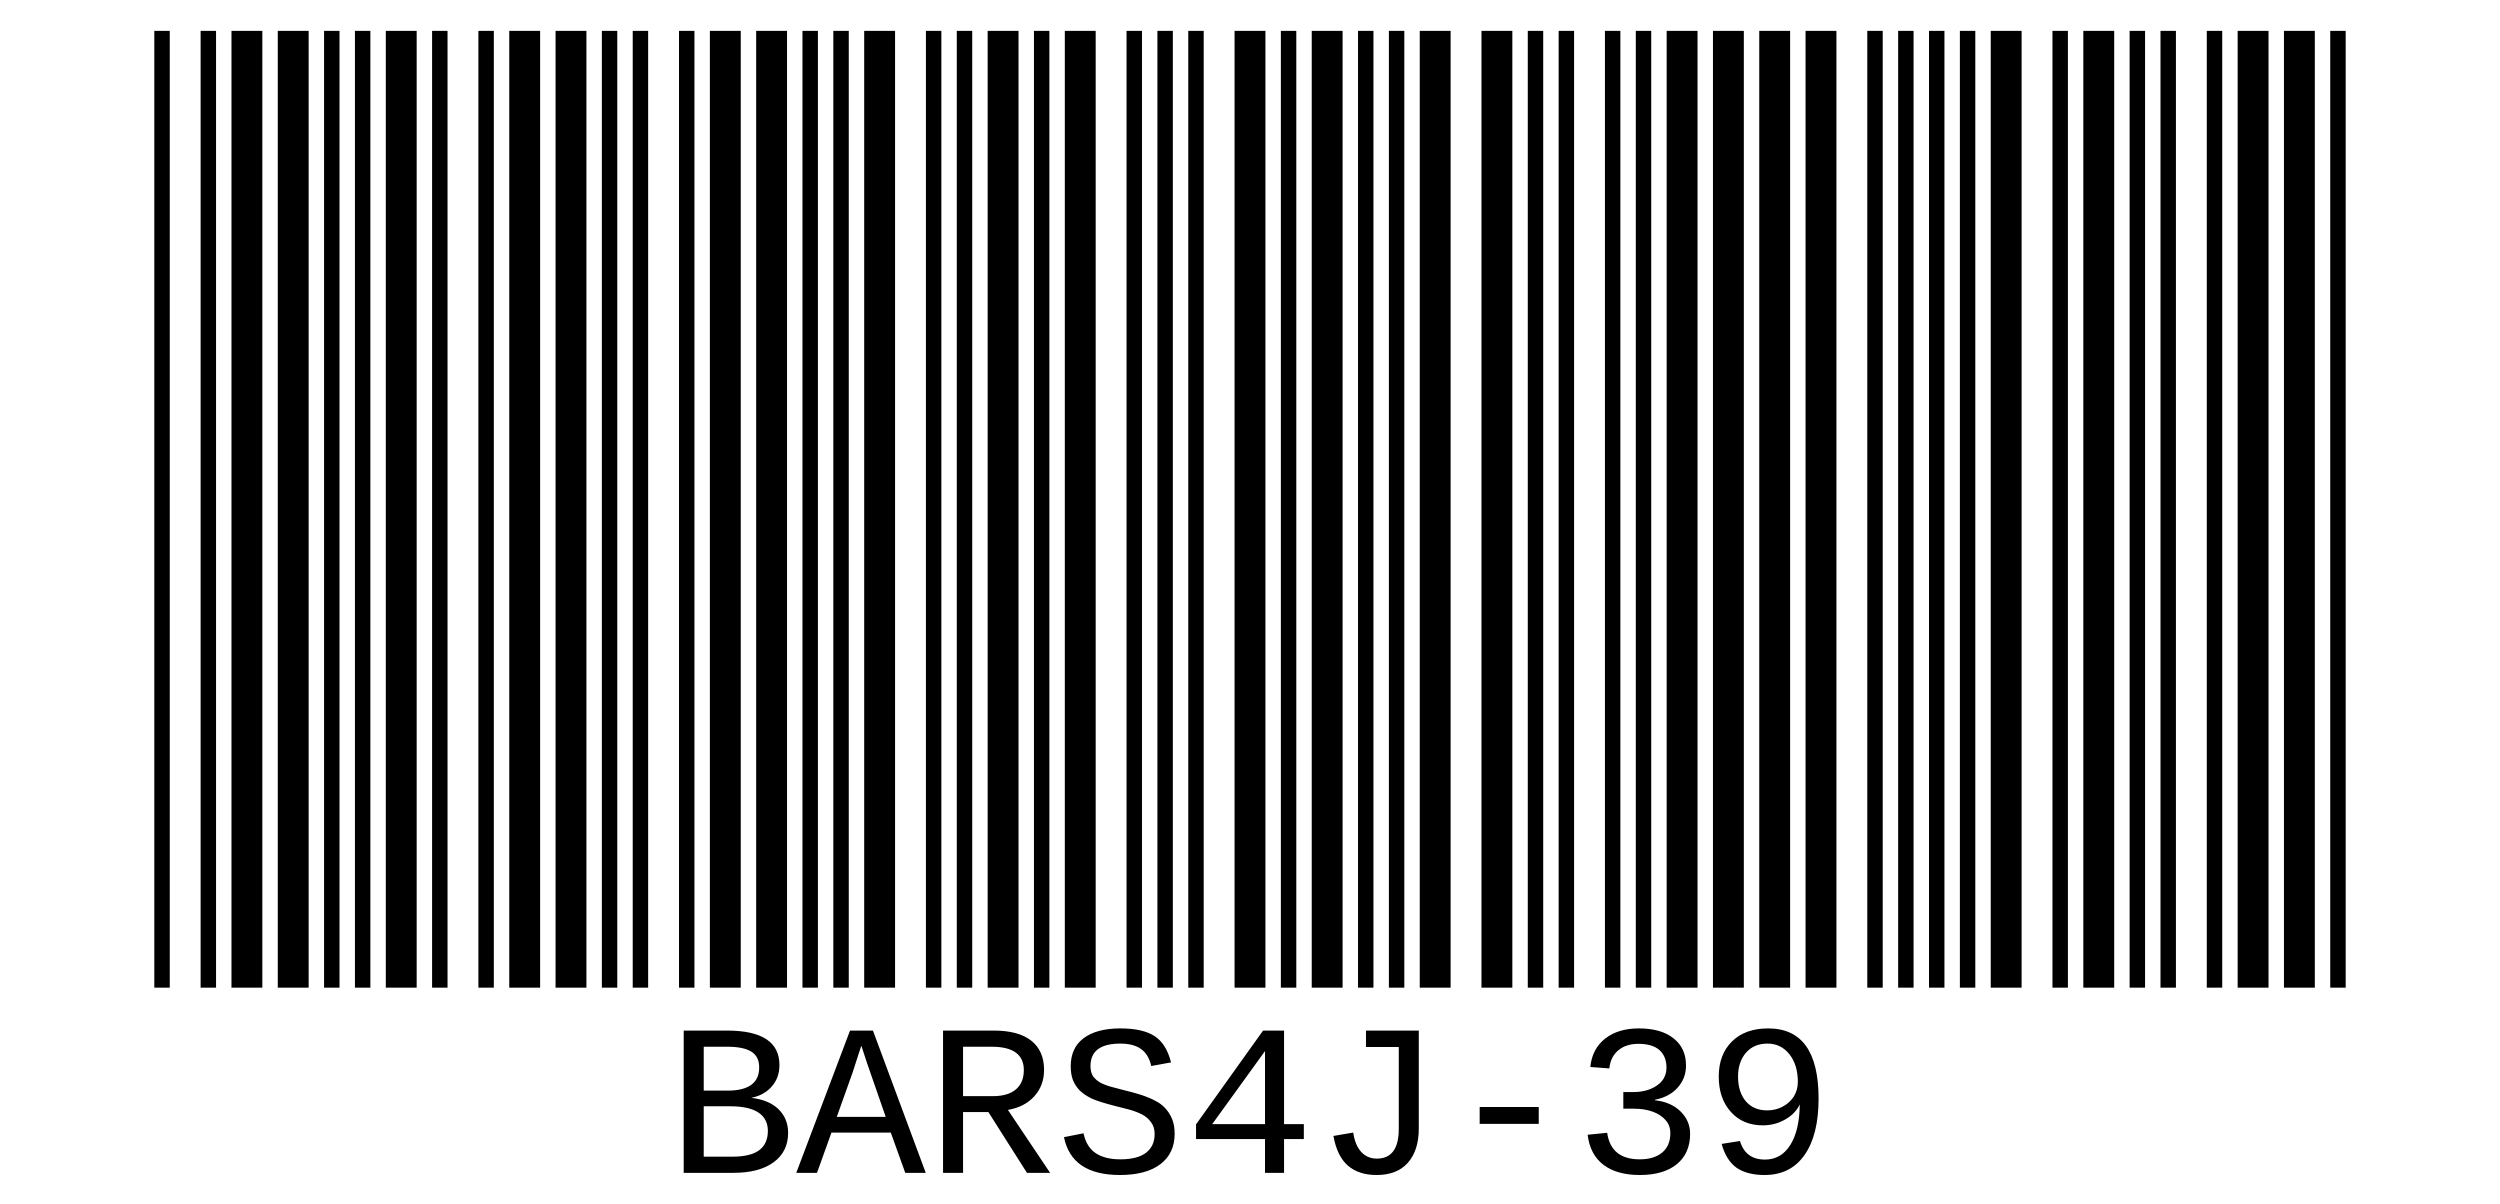
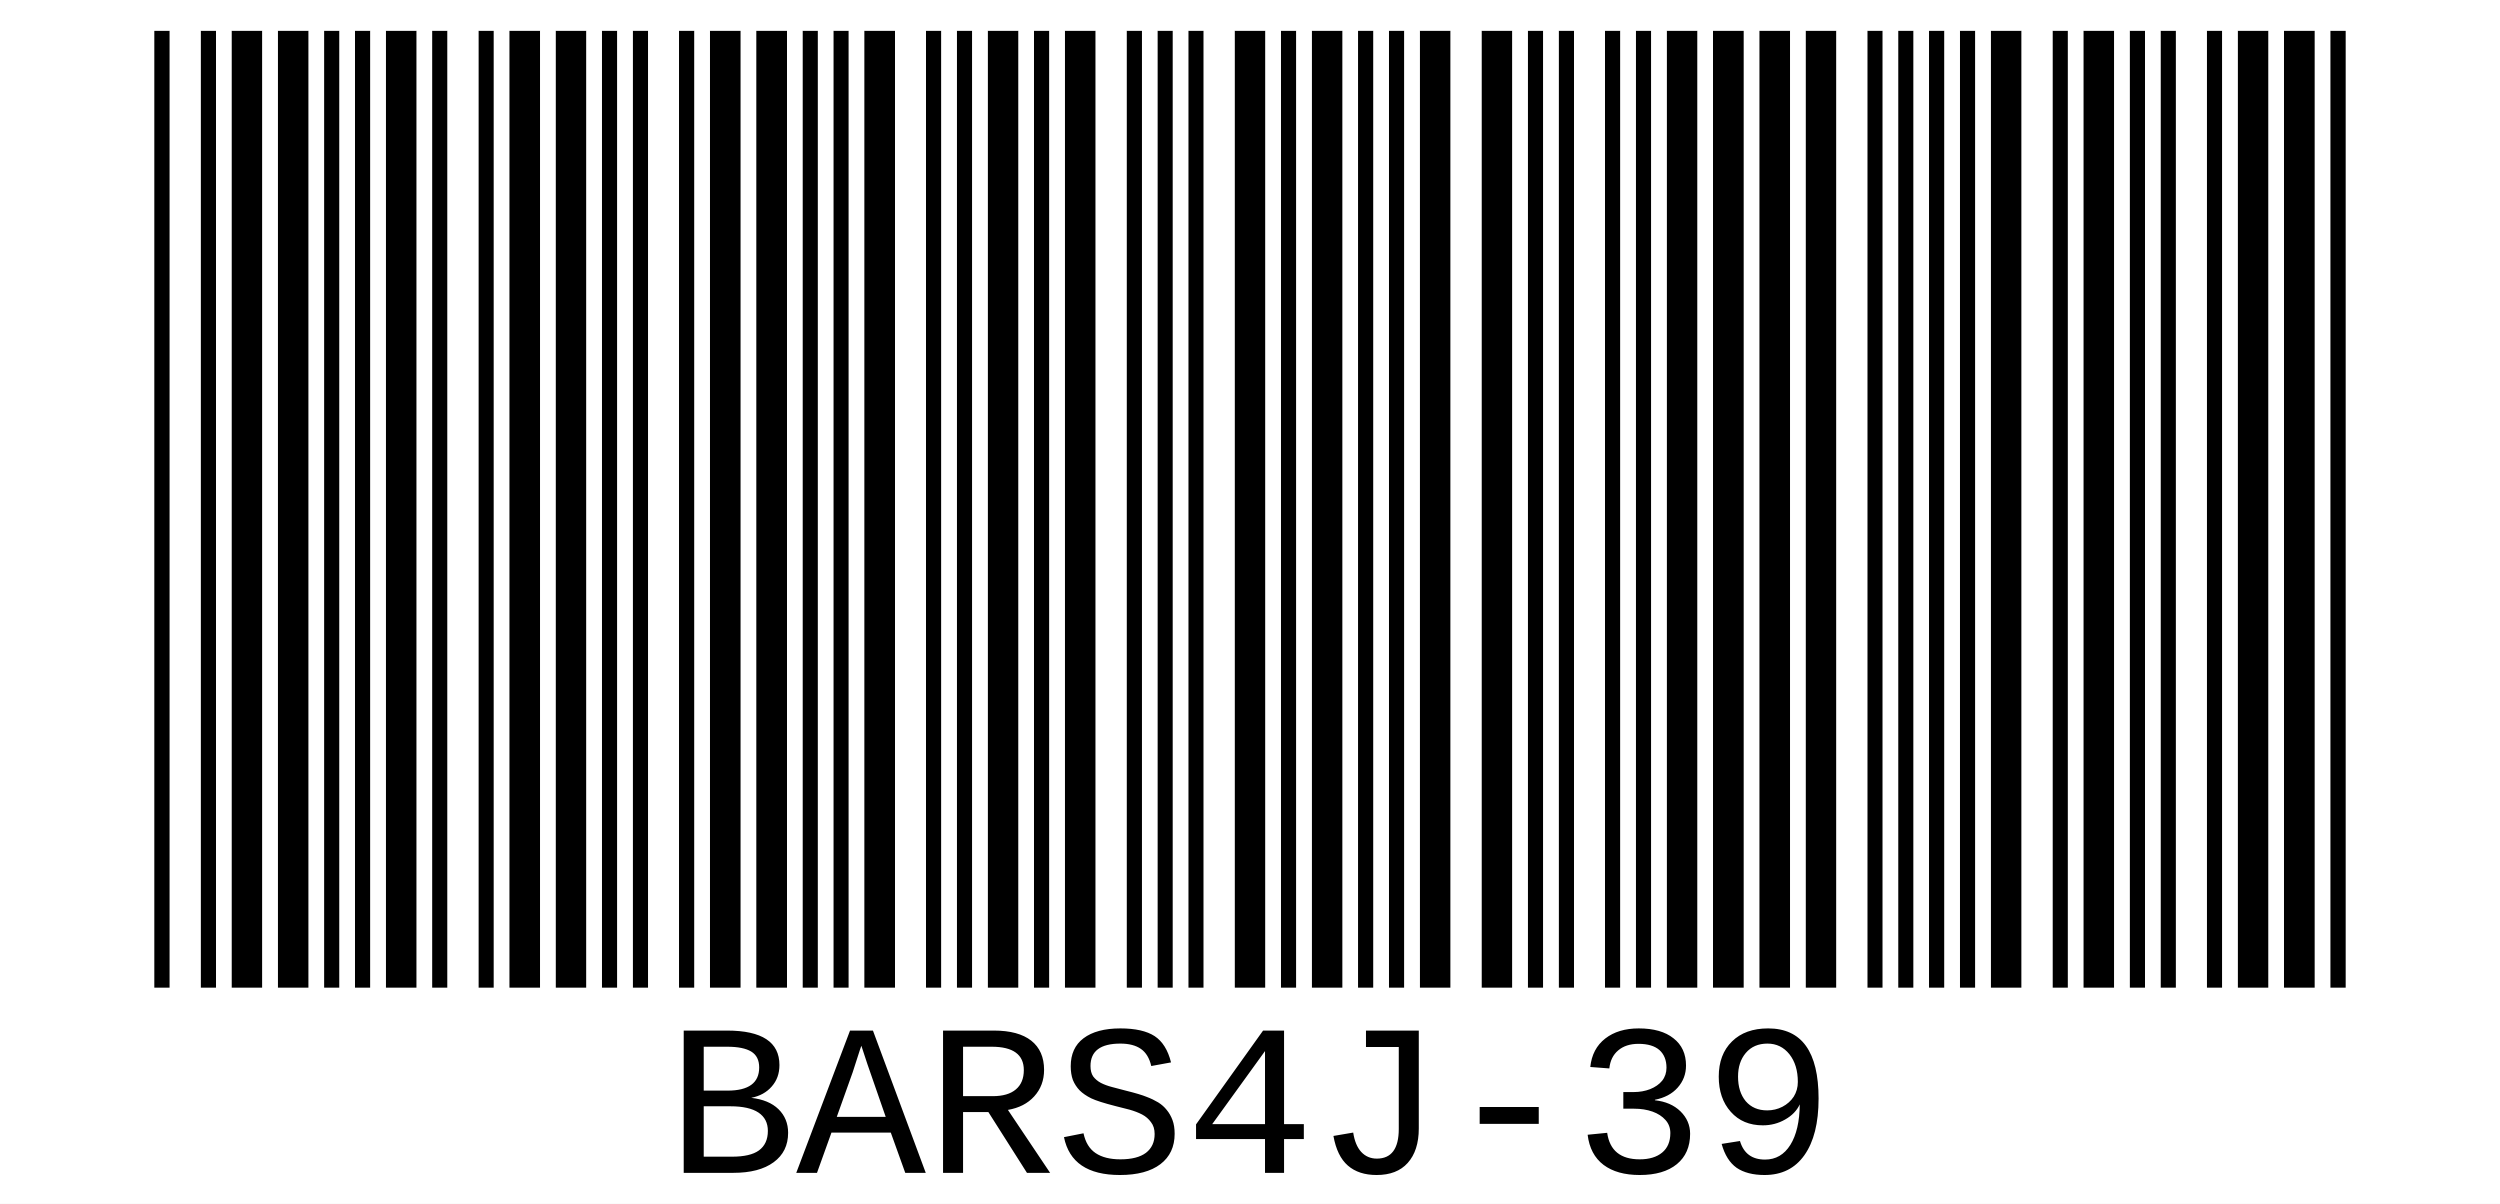
- <svg xmlns="http://www.w3.org/2000/svg" version="1.2" width="162" height="78" preserveAspectRatio="x162Y78 meet">
+ <svg xmlns="http://www.w3.org/2000/svg" version="1.2" width="162" height="78" preserveAspectRatio="xMidYMid meet">
  <style>text{font-family: 'Courier New', monospace;font-size: 14px;}</style>
-   <path fill="#fff" d="M0 0h162v79H0z" />
-   <path d="m10 2h1v64h-1zm3 0h1v64h-1zm2 0h2v64h-2zm3 0h2v64h-2zm3 0h1v64h-1zm2 0h1v64h-1zm2 0h2v64h-2zm3 0h1v64h-1zm3 0h1v64h-1zm2 0h2v64h-2zm3 0h2v64h-2zm3 0h1v64h-1zm2 0h1v64h-1zm3 0h1v64h-1zm2 0h2v64h-2zm3 0h2v64h-2zm3 0h1v64h-1zm2 0h1v64h-1zm2 0h2v64h-2zm4 0h1v64h-1zm2 0h1v64h-1zm2 0h2v64h-2zm3 0h1v64h-1zm2 0h2v64h-2zm4 0h1v64h-1zm2 0h1v64h-1zm2 0h1v64h-1zm3 0h2v64h-2zm3 0h1v64h-1zm2 0h2v64h-2zm3 0h1v64h-1zm2 0h1v64h-1zm2 0h2v64h-2zm4 0h2v64h-2zm3 0h1v64h-1zm2 0h1v64h-1zm3 0h1v64h-1zm2 0h1v64h-1zm2 0h2v64h-2zm3 0h2v64h-2zm3 0h2v64h-2zm3 0h2v64h-2zm4 0h1v64h-1zm2 0h1v64h-1zm2 0h1v64h-1zm2 0h1v64h-1zm2 0h2v64h-2zm4 0h1v64h-1zm2 0h2v64h-2zm3 0h1v64h-1zm2 0h1v64h-1zm3 0h1v64h-1zm2 0h2v64h-2zm3 0h2v64h-2zm3 0h1v64h-1z" />
-   <path fill="#fff" d="M0 64h162v14H0z" />
+   <path fill="#ffffff" d="M0 0h162v68H0z" />
+   <path fill="#000000" d="M10 2h1v64h-1zM13 2h1v64h-1zM15 2h2v64h-2zM18 2h2v64h-2zM21 2h1v64h-1zM23 2h1v64h-1zM25 2h2v64h-2zM28 2h1v64h-1zM31 2h1v64h-1zM33 2h2v64h-2zM36 2h2v64h-2zM39 2h1v64h-1zM41 2h1v64h-1zM44 2h1v64h-1zM46 2h2v64h-2zM49 2h2v64h-2zM52 2h1v64h-1zM54 2h1v64h-1zM56 2h2v64h-2zM60 2h1v64h-1zM62 2h1v64h-1zM64 2h2v64h-2zM67 2h1v64h-1zM69 2h2v64h-2zM73 2h1v64h-1zM75 2h1v64h-1zM77 2h1v64h-1zM80 2h2v64h-2zM83 2h1v64h-1zM85 2h2v64h-2zM88 2h1v64h-1zM90 2h1v64h-1zM92 2h2v64h-2zM96 2h2v64h-2zM99 2h1v64h-1zM101 2h1v64h-1zM104 2h1v64h-1zM106 2h1v64h-1zM108 2h2v64h-2zM111 2h2v64h-2zM114 2h2v64h-2zM117 2h2v64h-2zM121 2h1v64h-1zM123 2h1v64h-1zM125 2h1v64h-1zM127 2h1v64h-1zM129 2h2v64h-2zM133 2h1v64h-1zM135 2h2v64h-2zM138 2h1v64h-1zM140 2h1v64h-1zM143 2h1v64h-1zM145 2h2v64h-2zM148 2h2v64h-2zM151 2h1v64h-1z" />
+   <path fill="#ffffff" d="M11 2h2v64h-2zM14 2h1v64h-1zM17 2h1v64h-1zM20 2h1v64h-1zM22 2h1v64h-1zM24 2h1v64h-1zM27 2h1v64h-1zM29 2h2v64h-2zM32 2h1v64h-1zM35 2h1v64h-1zM38 2h1v64h-1zM40 2h1v64h-1zM42 2h2v64h-2zM45 2h1v64h-1zM48 2h1v64h-1zM51 2h1v64h-1zM53 2h1v64h-1zM55 2h1v64h-1zM58 2h2v64h-2zM61 2h1v64h-1zM63 2h1v64h-1zM66 2h1v64h-1zM68 2h1v64h-1zM71 2h2v64h-2zM74 2h1v64h-1zM76 2h1v64h-1zM78 2h2v64h-2zM82 2h1v64h-1zM84 2h1v64h-1zM87 2h1v64h-1zM89 2h1v64h-1zM91 2h1v64h-1zM94 2h2v64h-2zM98 2h1v64h-1zM100 2h1v64h-1zM102 2h2v64h-2zM105 2h1v64h-1zM107 2h1v64h-1zM110 2h1v64h-1zM113 2h1v64h-1zM116 2h1v64h-1zM119 2h2v64h-2zM122 2h1v64h-1zM124 2h1v64h-1zM126 2h1v64h-1zM128 2h1v64h-1zM131 2h2v64h-2zM134 2h1v64h-1zM137 2h1v64h-1zM139 2h1v64h-1zM141 2h2v64h-2zM144 2h1v64h-1zM147 2h1v64h-1zM150 2h1v64h-1z" />
+   <path fill="#ffffff" d="M0 64h162v14H0z" />
  <text x="81" y="76" class="small" text-anchor="middle">BARS4J-39</text>Sorry, your browser does not support inline SVG.</svg>
